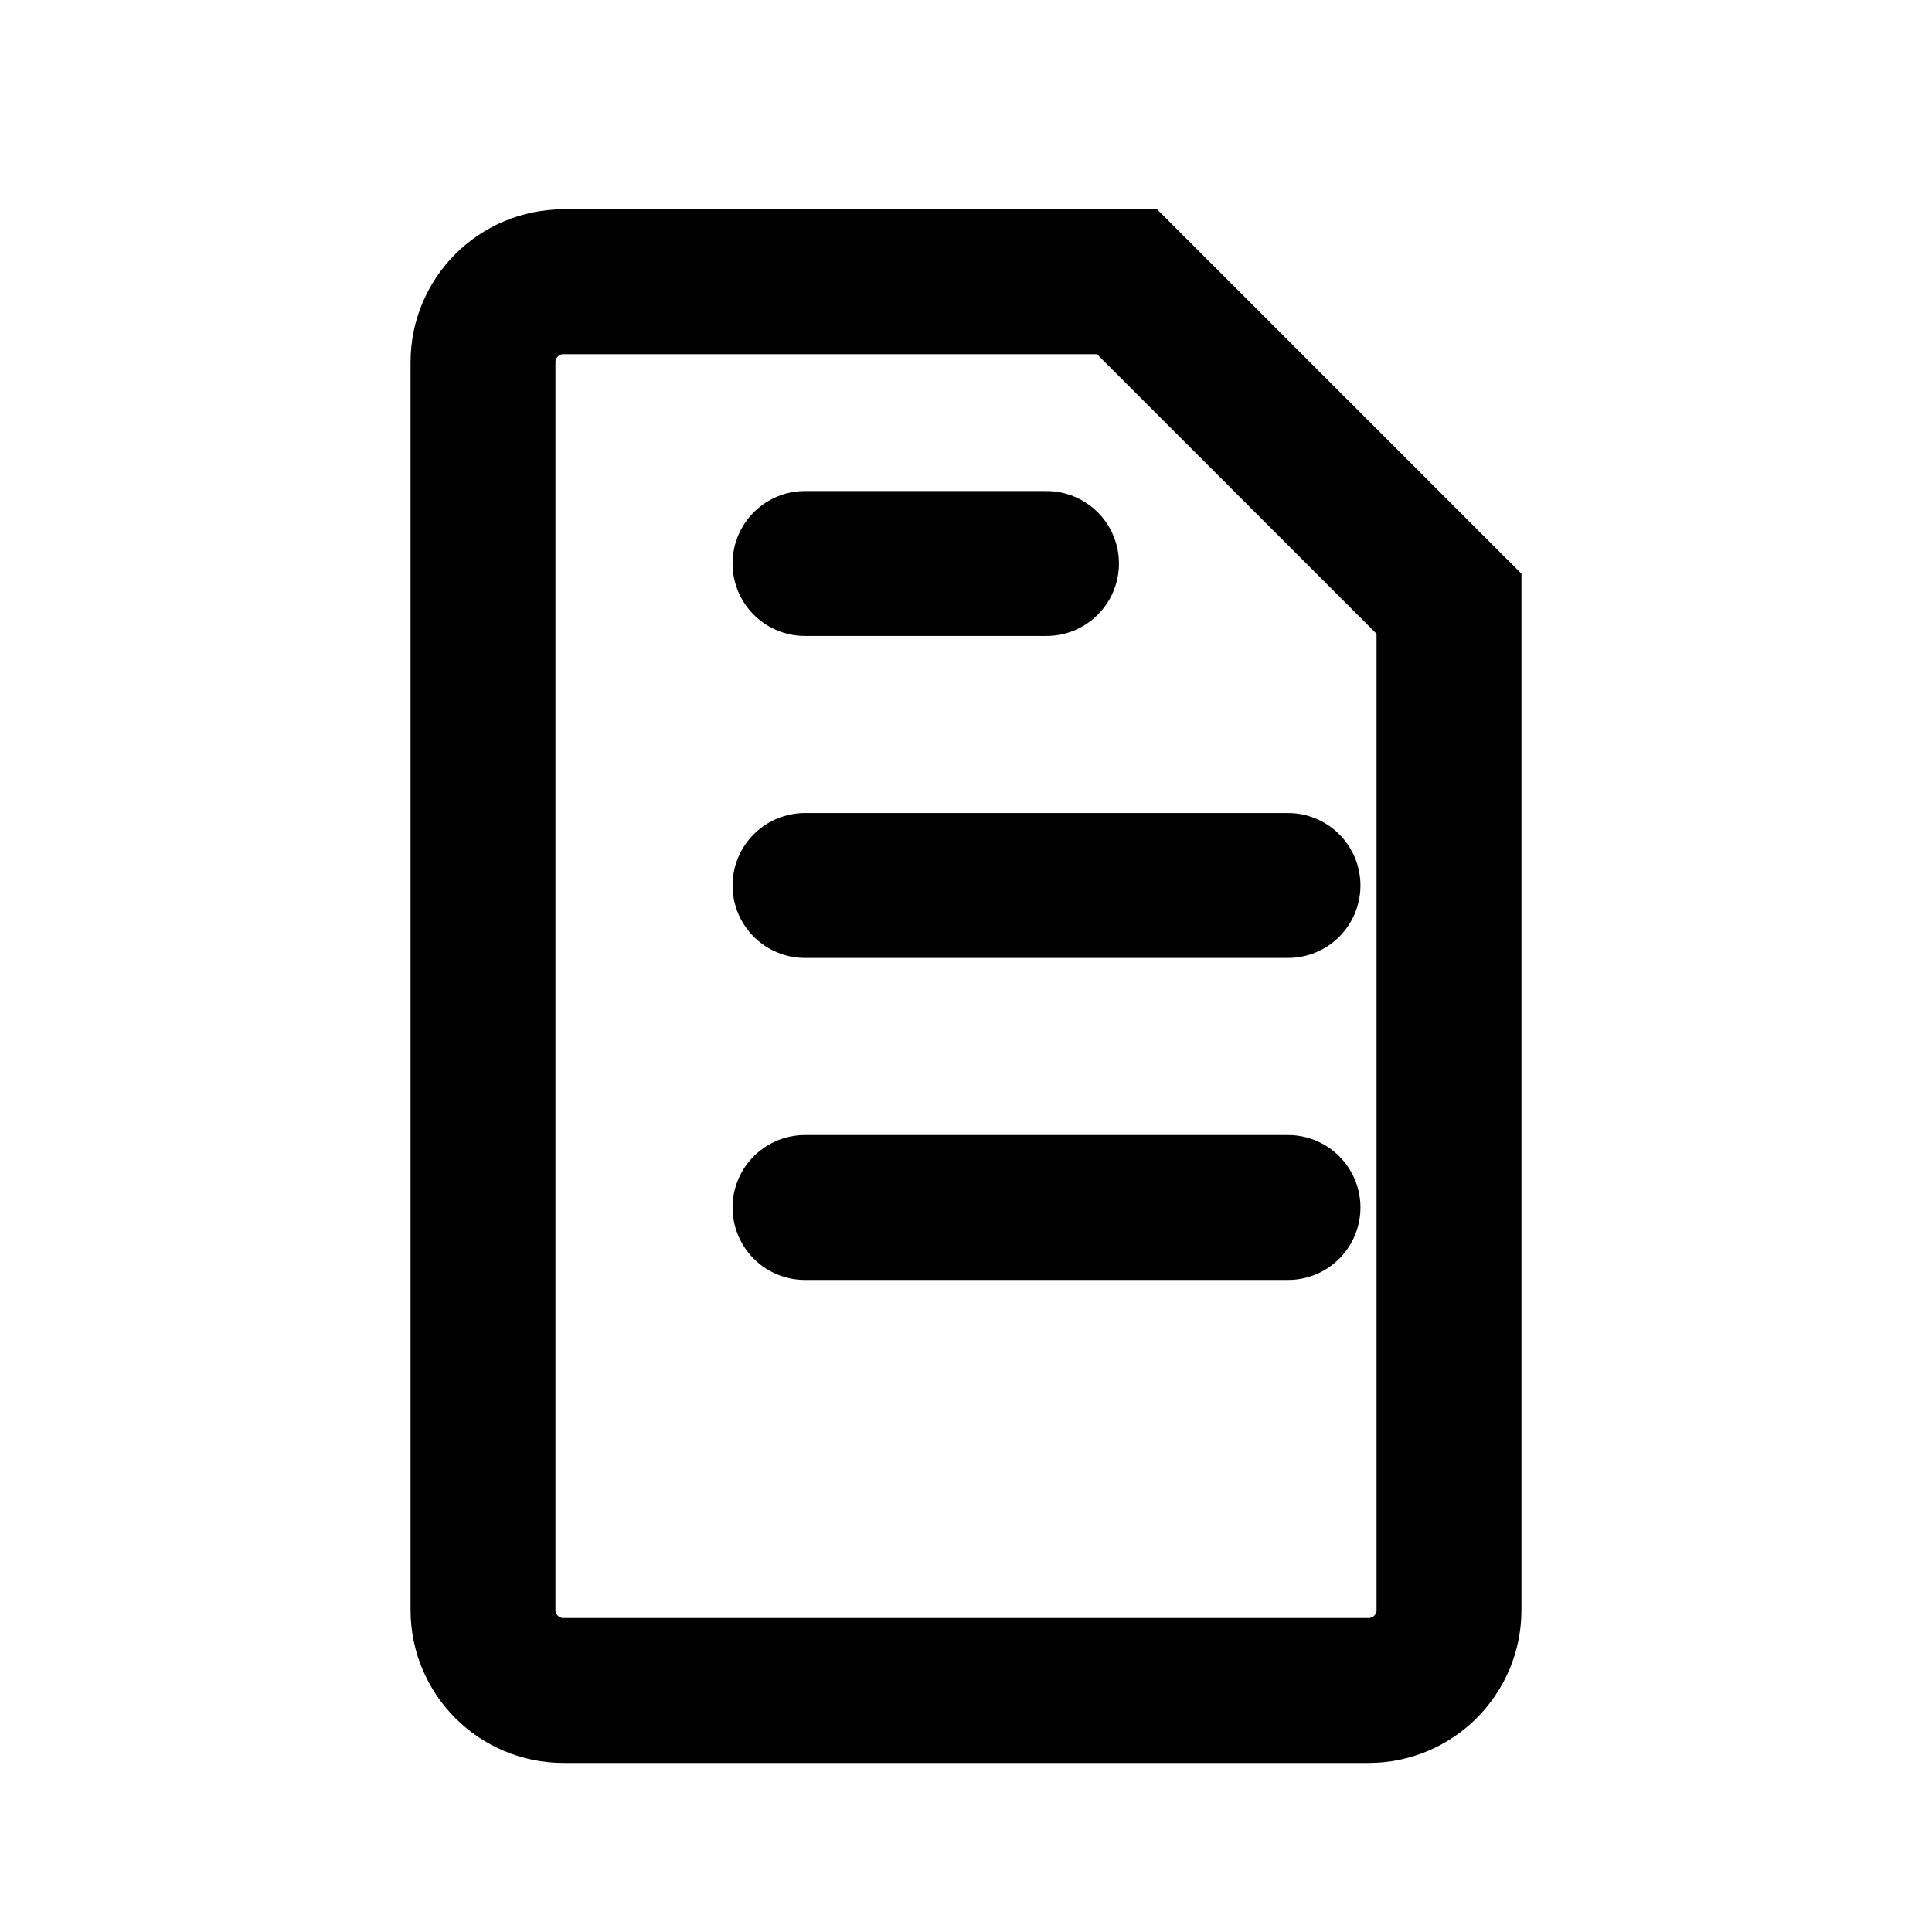
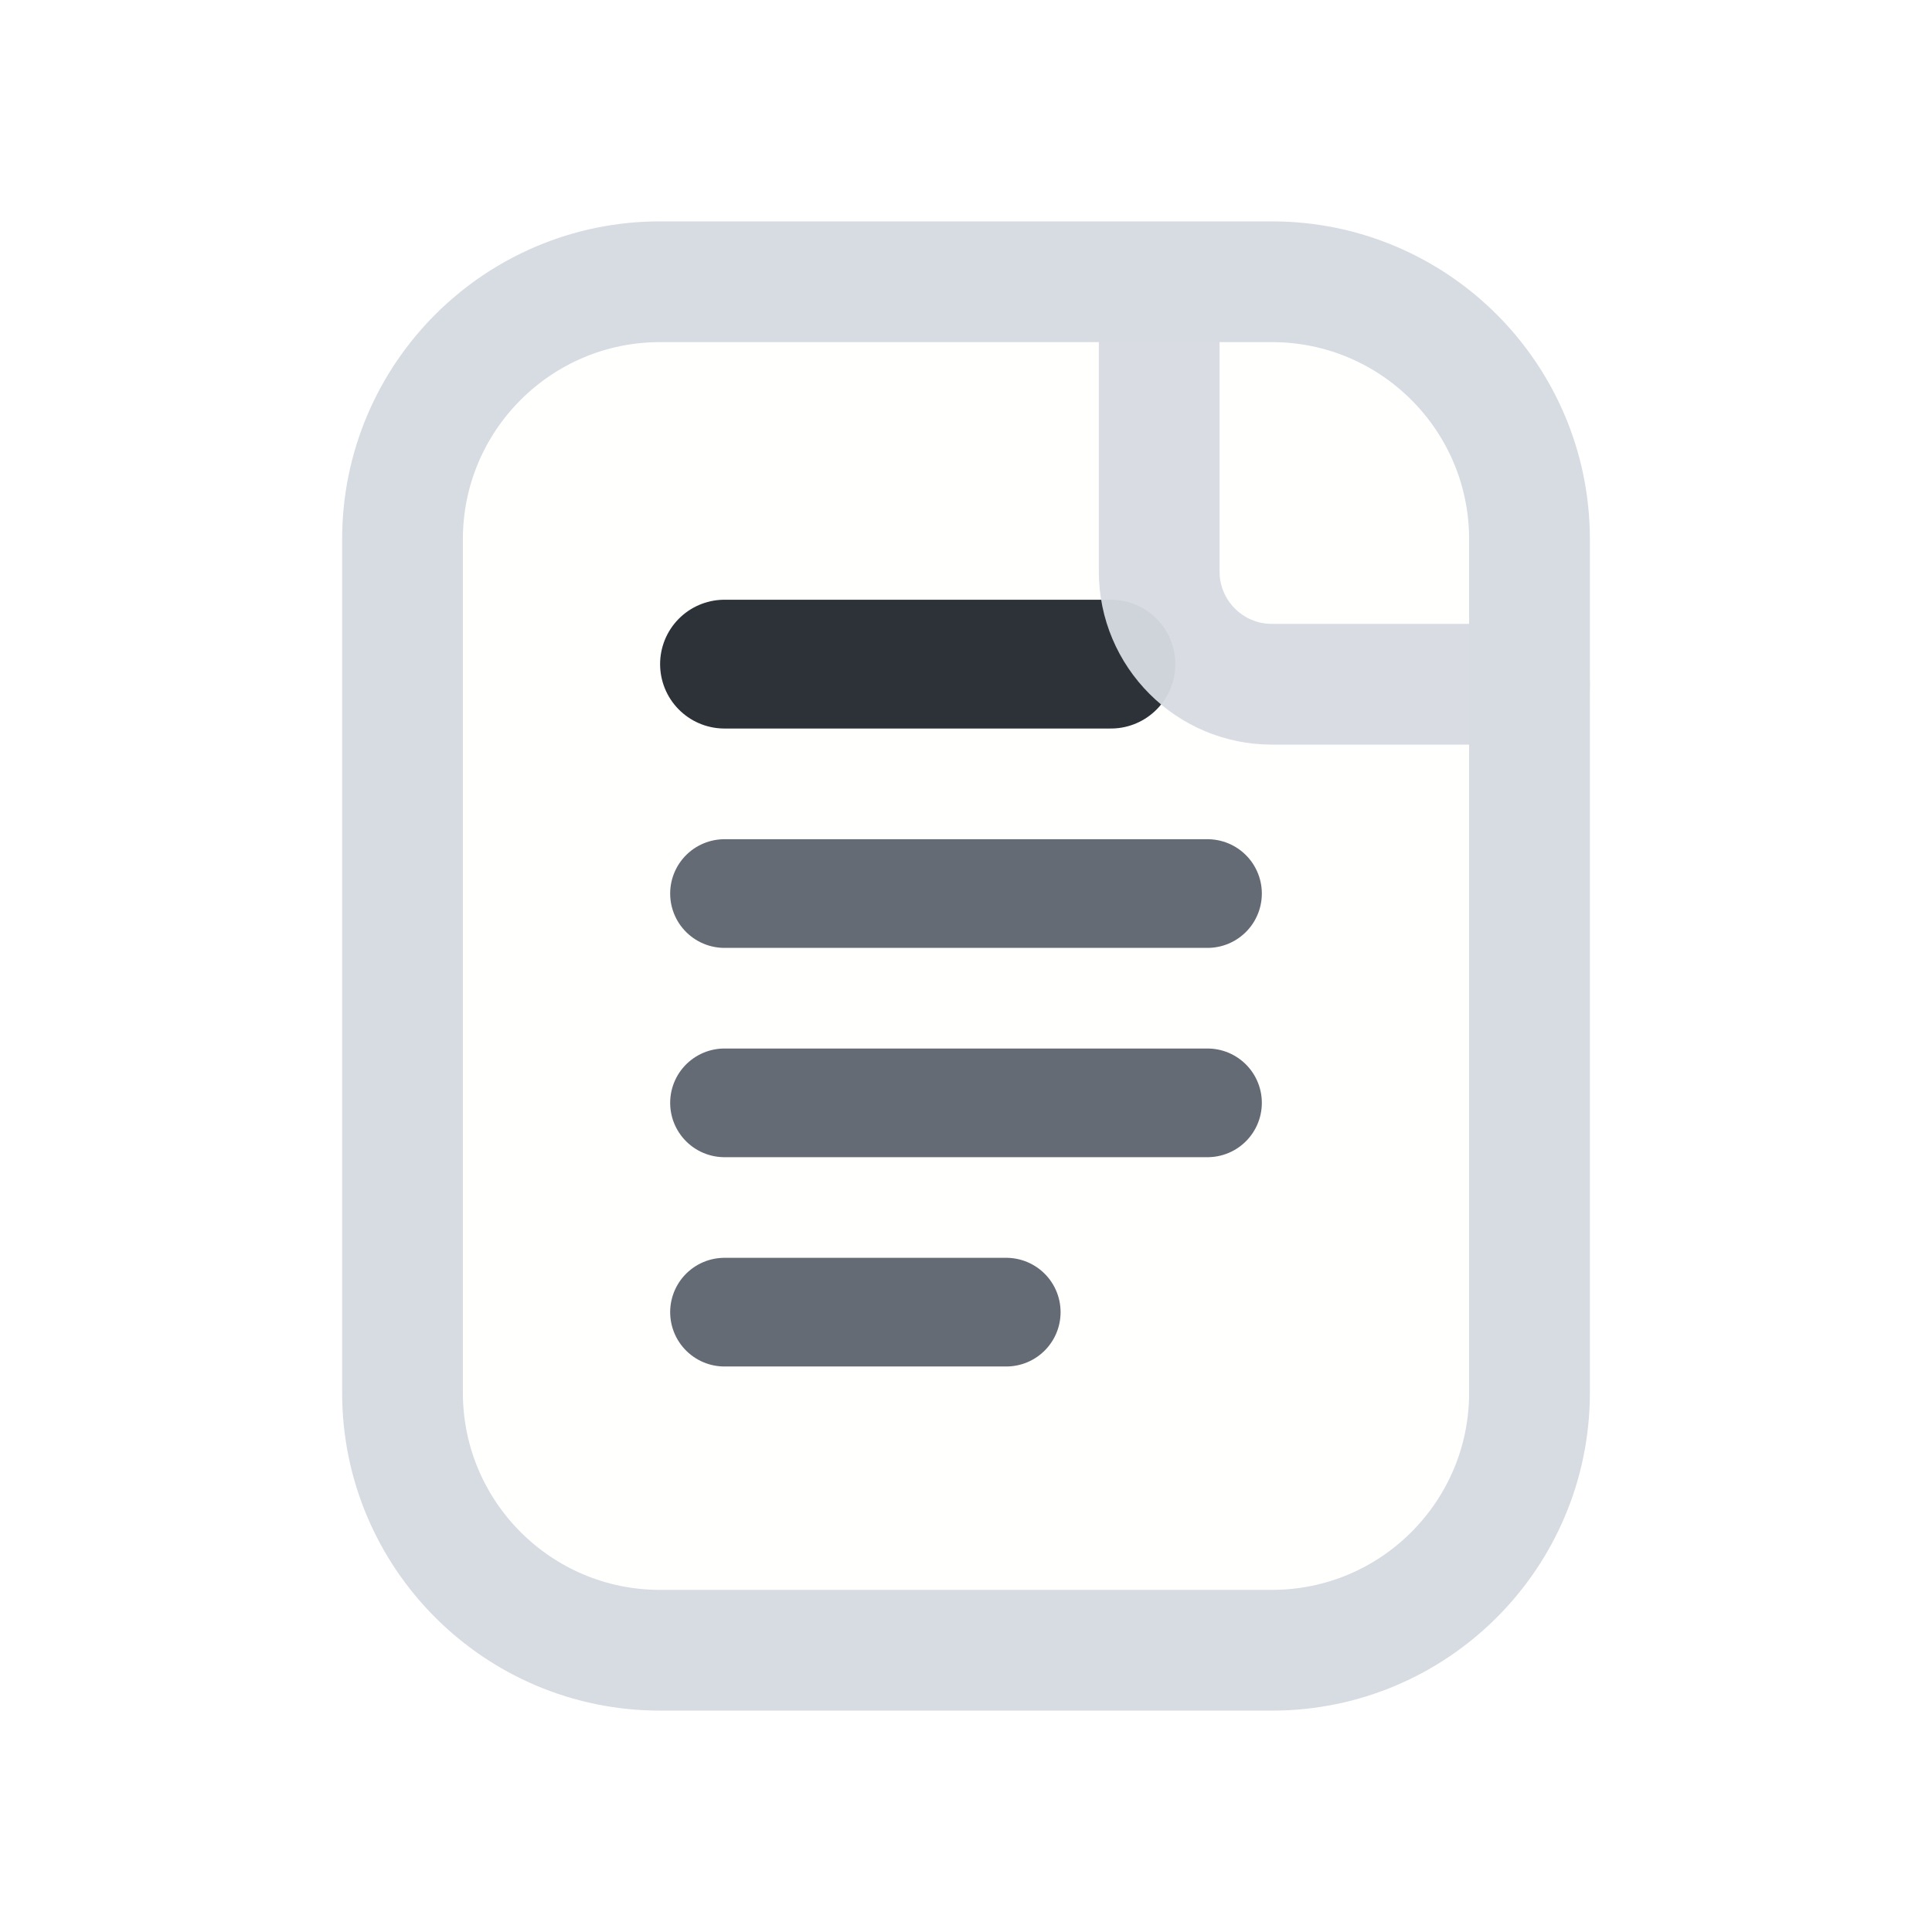
<svg xmlns="http://www.w3.org/2000/svg" viewBox="0 0 24 24" fill="none">
-   <path d="M7 3.5h7l4 4V20a1 1 0 0 1-1 1H7a1 1 0 0 1-1-1V4.5a1 1 0 0 1 1-1Z" stroke="currentColor" stroke-width="1.8" />
-   <path d="M10 11h6M10 15h6M10 7h3" stroke="currentColor" stroke-width="1.8" stroke-linecap="round" />
+   <rect x="5" y="3.5" width="14" height="17" rx="3.2" fill="#FFFFFE" stroke="#D7DBE2" stroke-width="1.5" />
+   <path d="M9 8.25H13.8" stroke="#2D3138" stroke-width="1.6" stroke-linecap="round" />
+   <path d="M9 11.1H15" stroke="#545B65" stroke-width="1.35" stroke-linecap="round" opacity="0.9" />
+   <path d="M9 13.7H15" stroke="#545B65" stroke-width="1.35" stroke-linecap="round" opacity="0.9" />
+   <path d="M9 16.3H12.5" stroke="#545B65" stroke-width="1.35" stroke-linecap="round" opacity="0.9" />
+   <path d="M14.4 3.8V7.1C14.4 7.873 15.027 8.5 15.8 8.5H19" stroke="#D7DBE2" stroke-width="1.5" stroke-linecap="round" stroke-linejoin="round" opacity="0.95" />
</svg>
